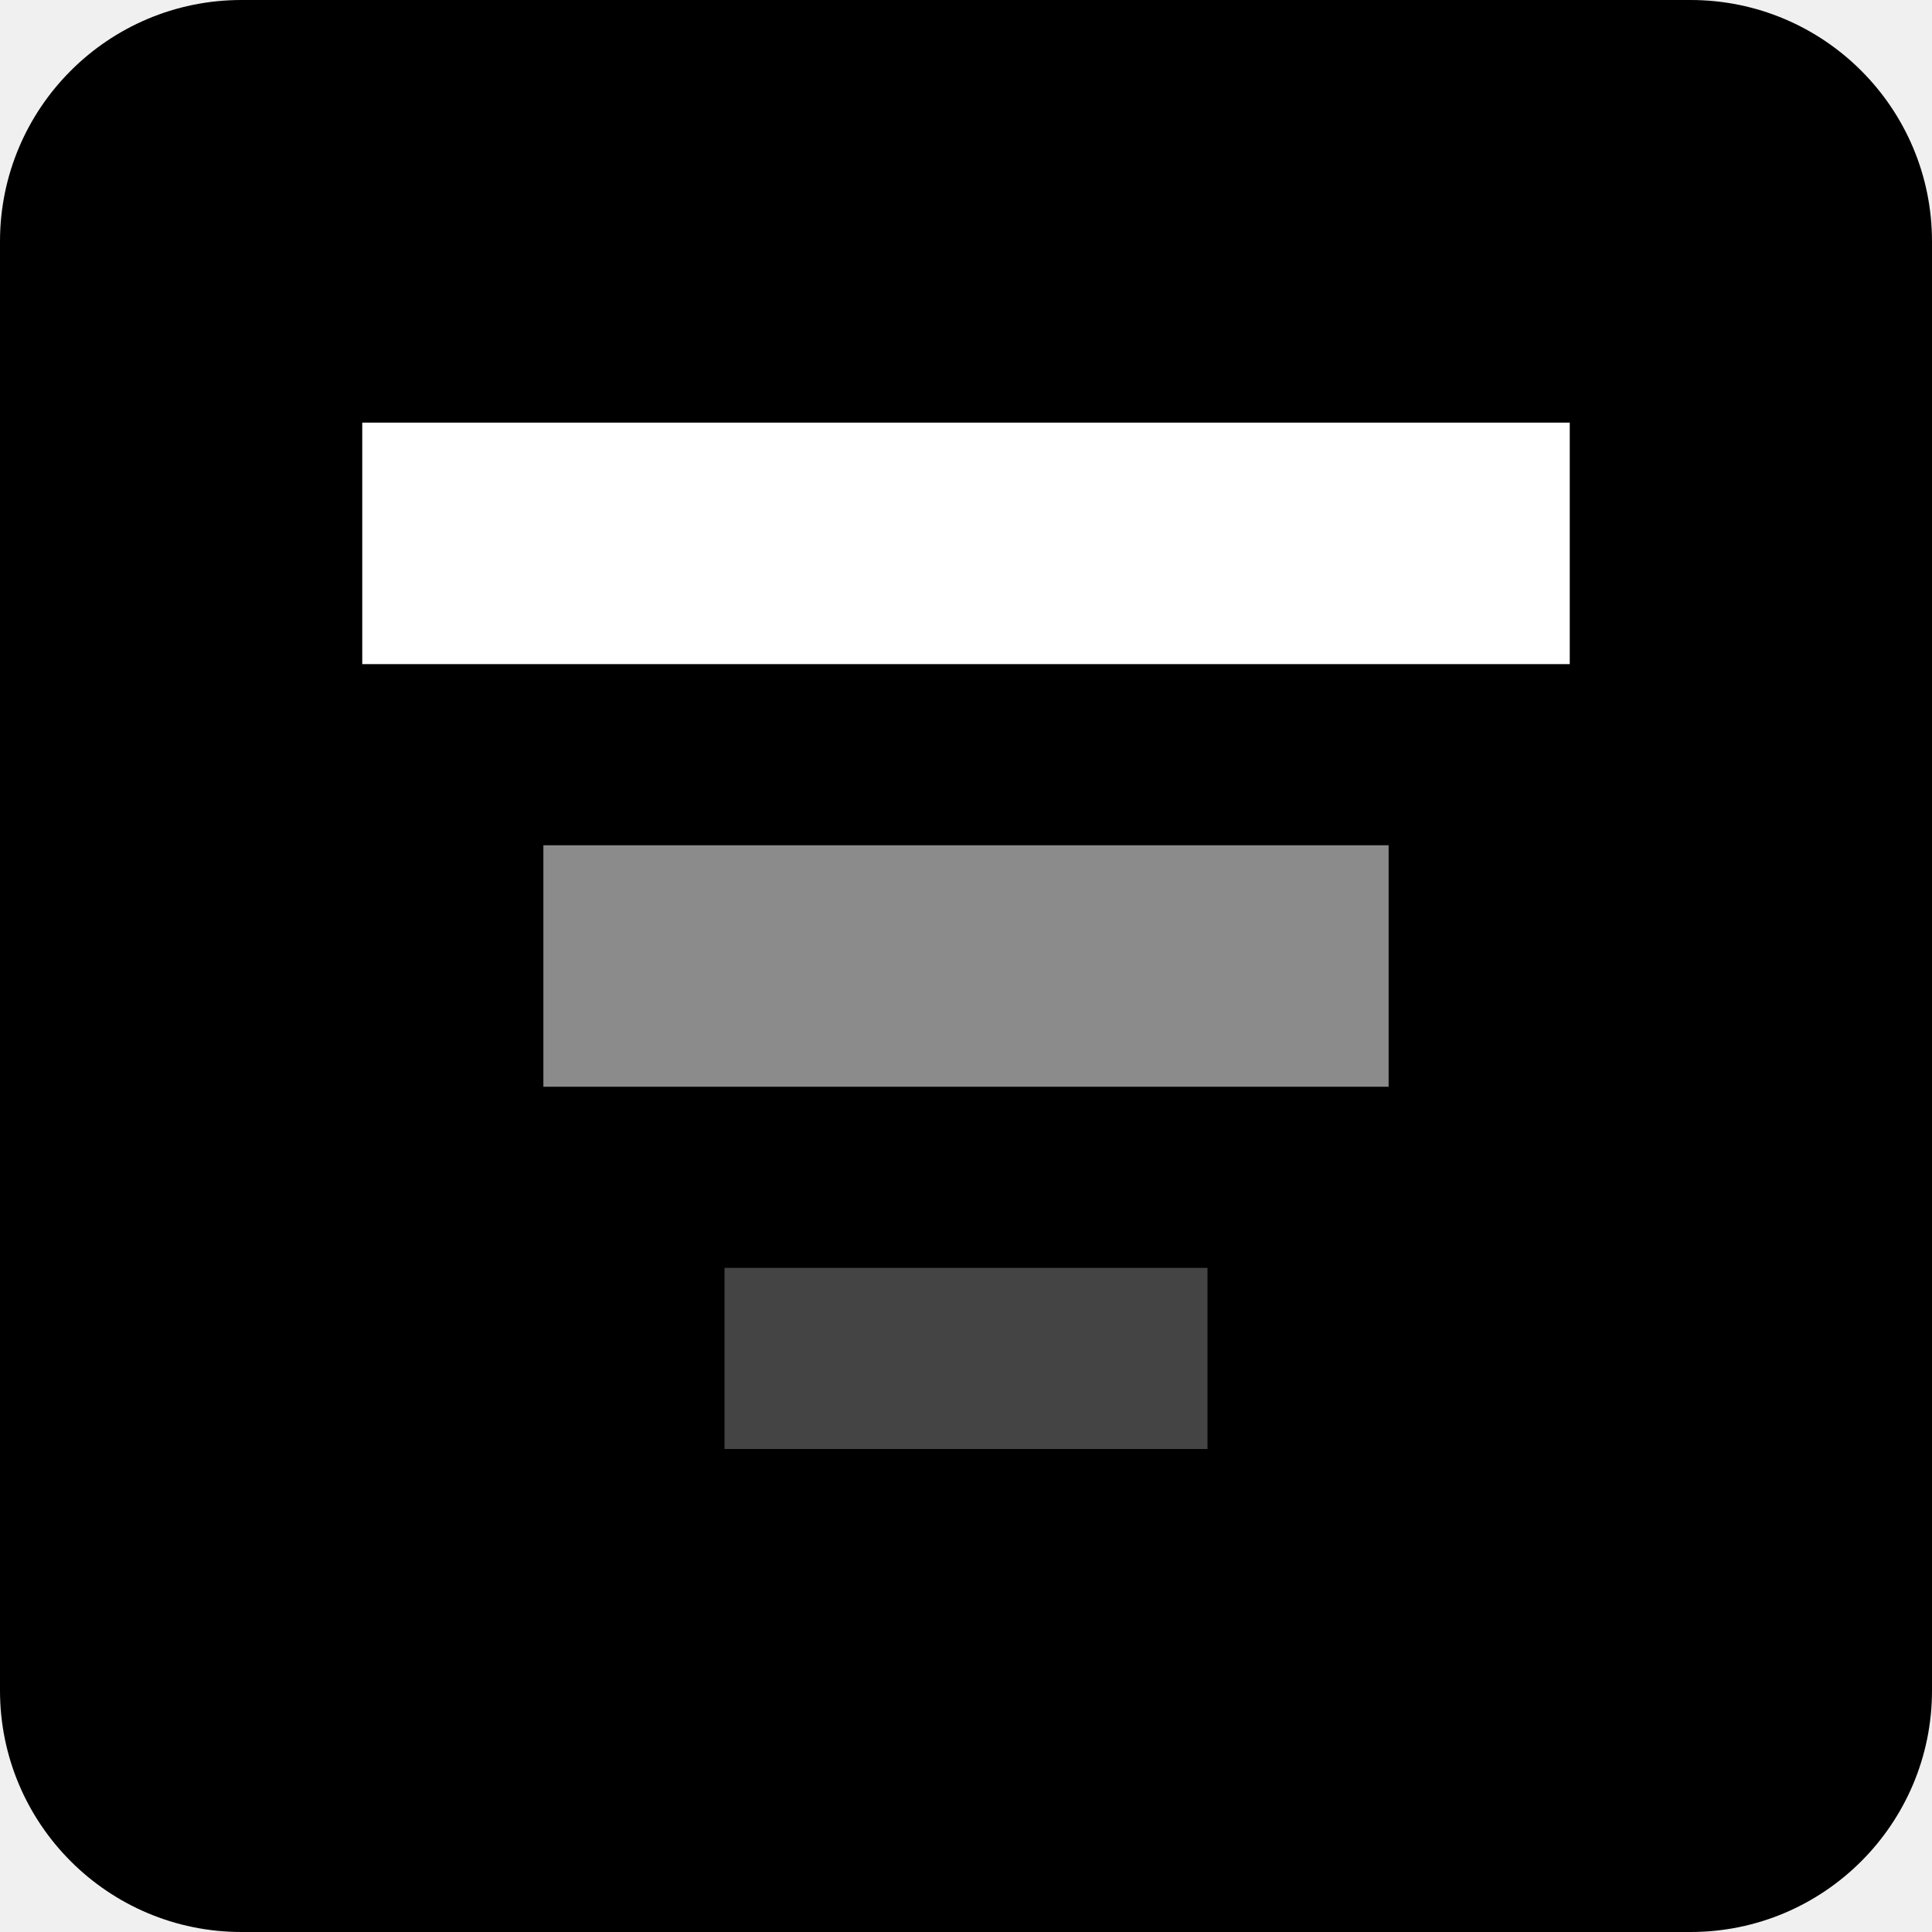
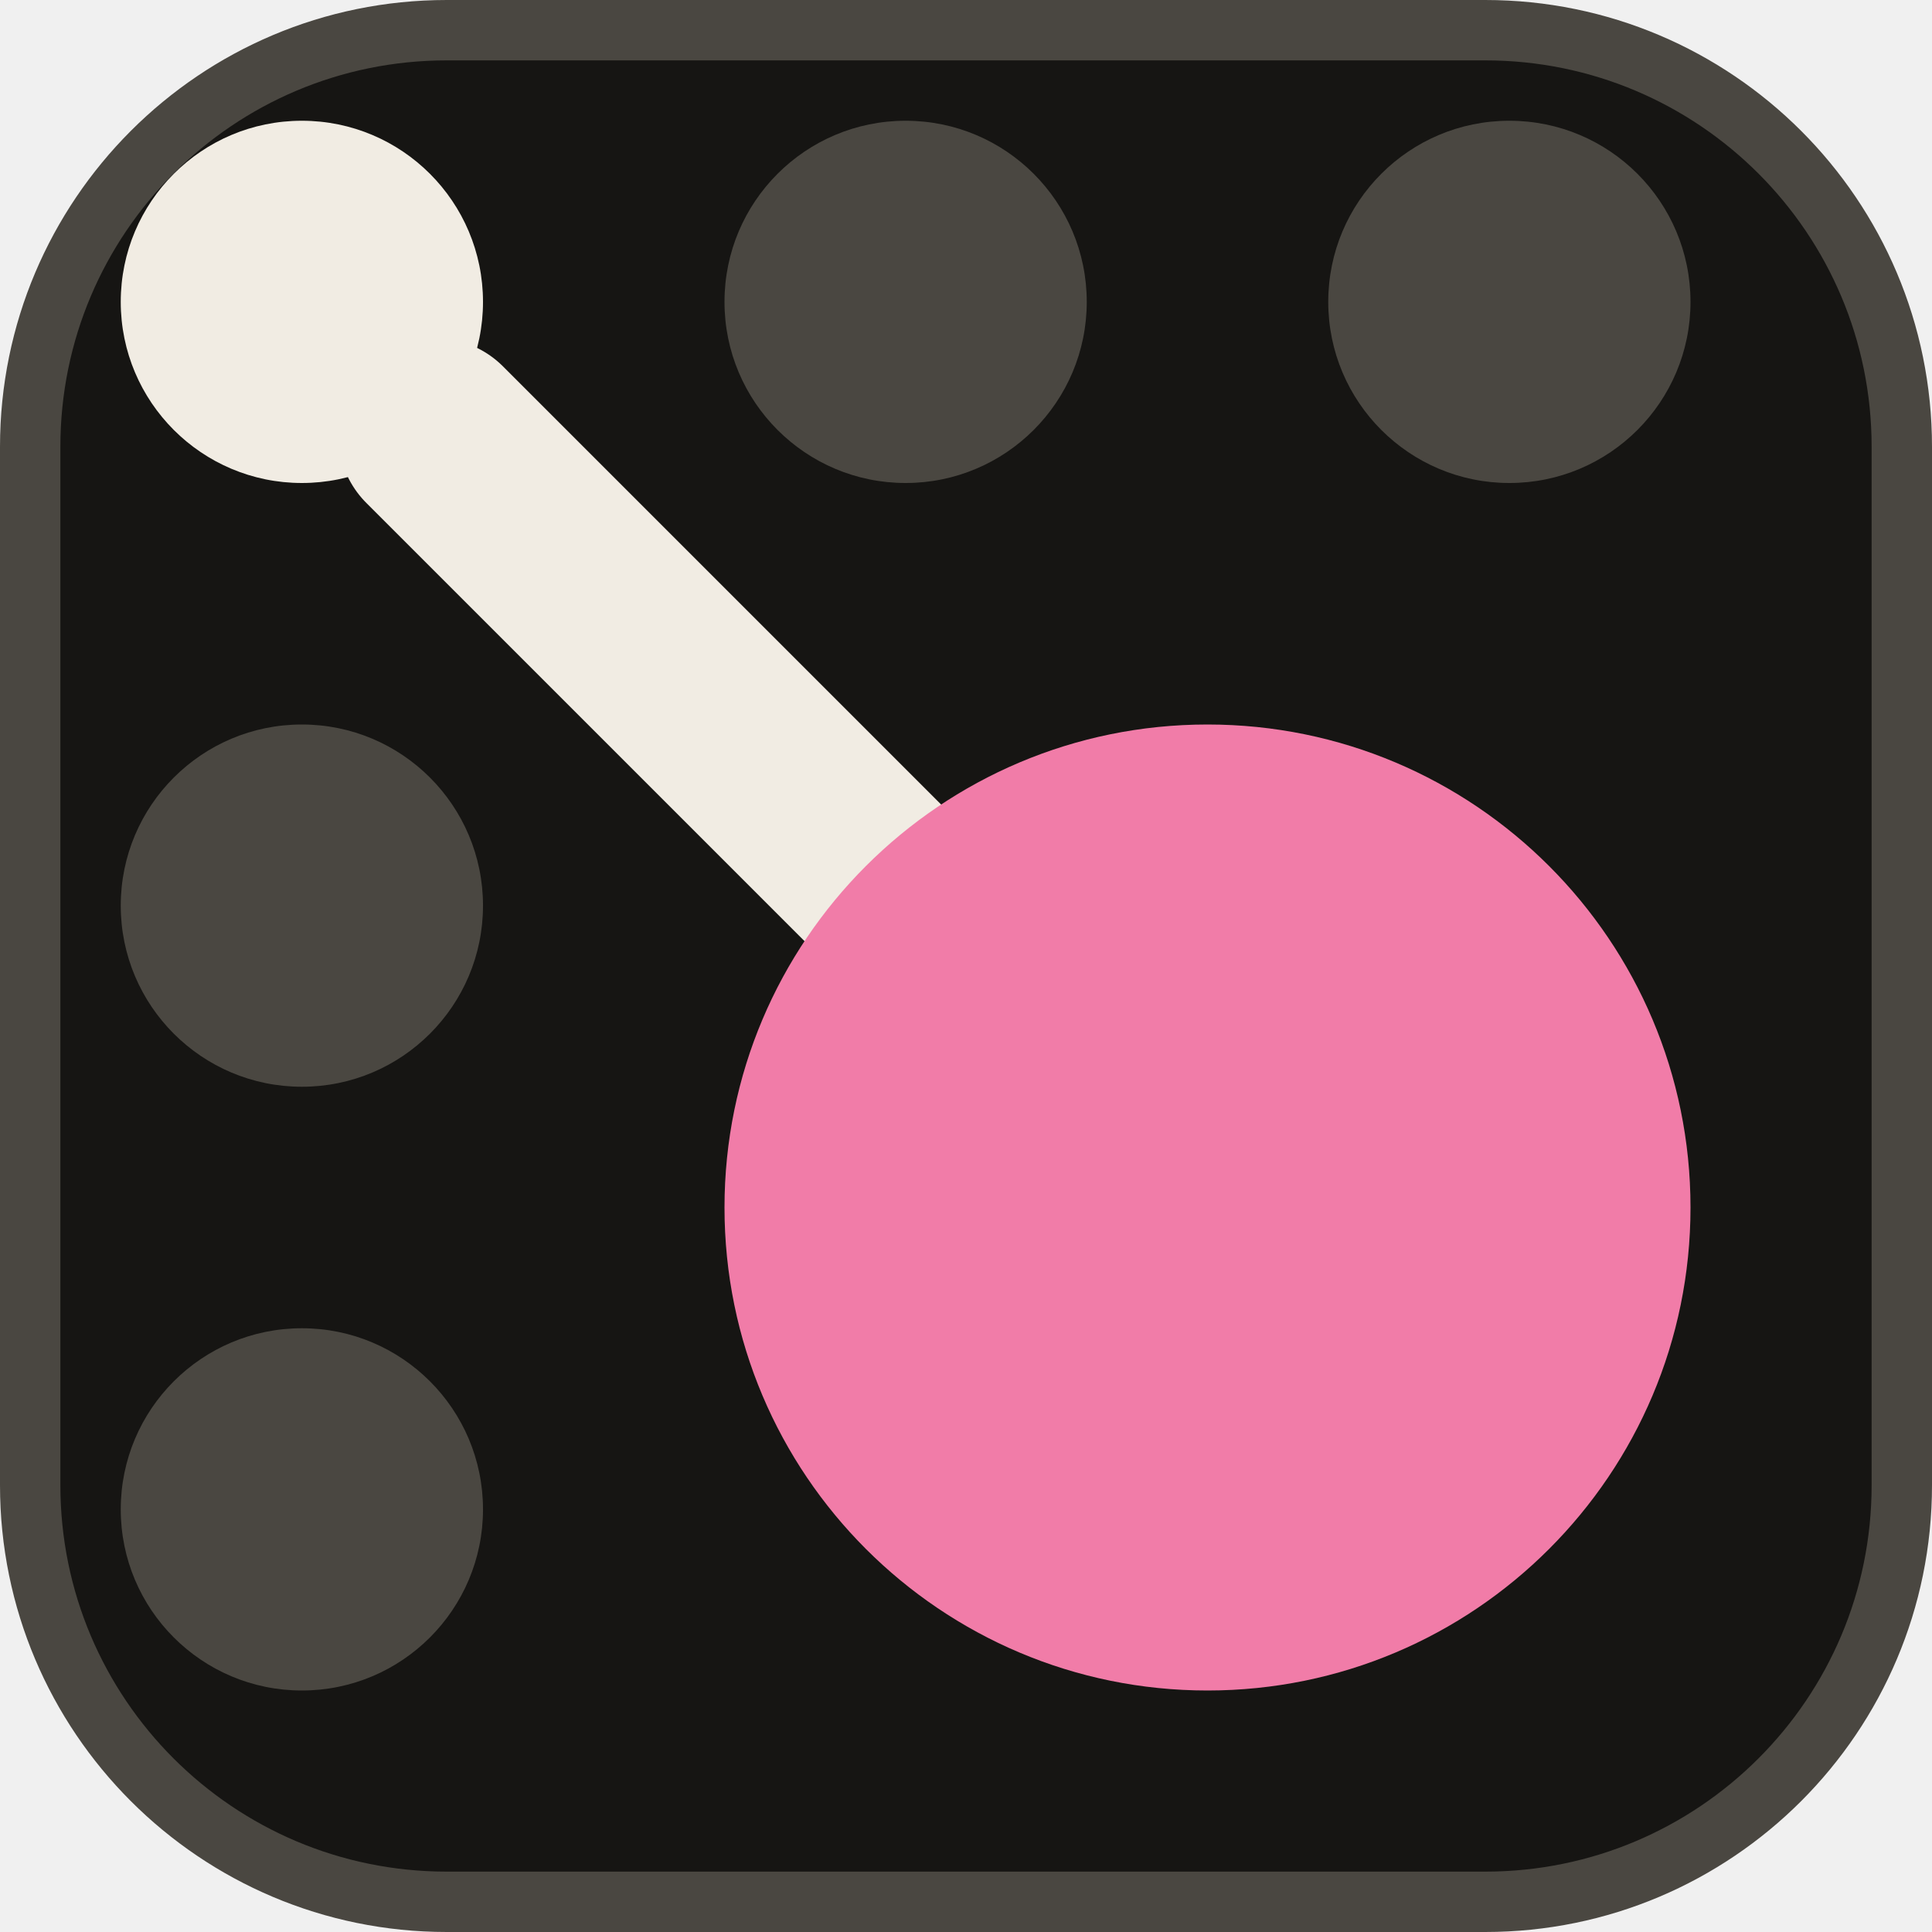
- <svg xmlns="http://www.w3.org/2000/svg" viewBox="0 0 32 32">
-   <rect width="32" height="32" rx="4" fill="#000" />
-   <rect x="6" y="7" width="20" height="4" fill="#fff" />
-   <rect x="9" y="14" width="14" height="4" fill="#8b8b8b" />
-   <rect x="12" y="21" width="8" height="3" fill="#444" />
+ <svg xmlns="http://www.w3.org/2000/svg" viewBox="0 0 16 16">
+   <rect x=".25" y=".25" width="15.5" height="15.5" rx="3.45" fill="#161513" stroke="#4a4741" stroke-width=".5" />
+   <circle cx="7.5" cy="2.5" r="1.5" fill="#4a4741" />
+   <circle cx="12.5" cy="2.5" r="1.5" fill="#4a4741" />
+   <circle cx="2.5" cy="7.5" r="1.5" fill="#4a4741" />
+   <circle cx="2.5" cy="12.5" r="1.5" fill="#4a4741" />
+   <path d="M3.6 3.6L8 8" stroke="#f1ece3" stroke-width="1.6" stroke-linecap="round" />
+   <circle cx="2.5" cy="2.5" r="1.5" fill="#f1ece3" />
+   <circle cx="10" cy="10" r="4" fill="#f17ca8" />
</svg>
